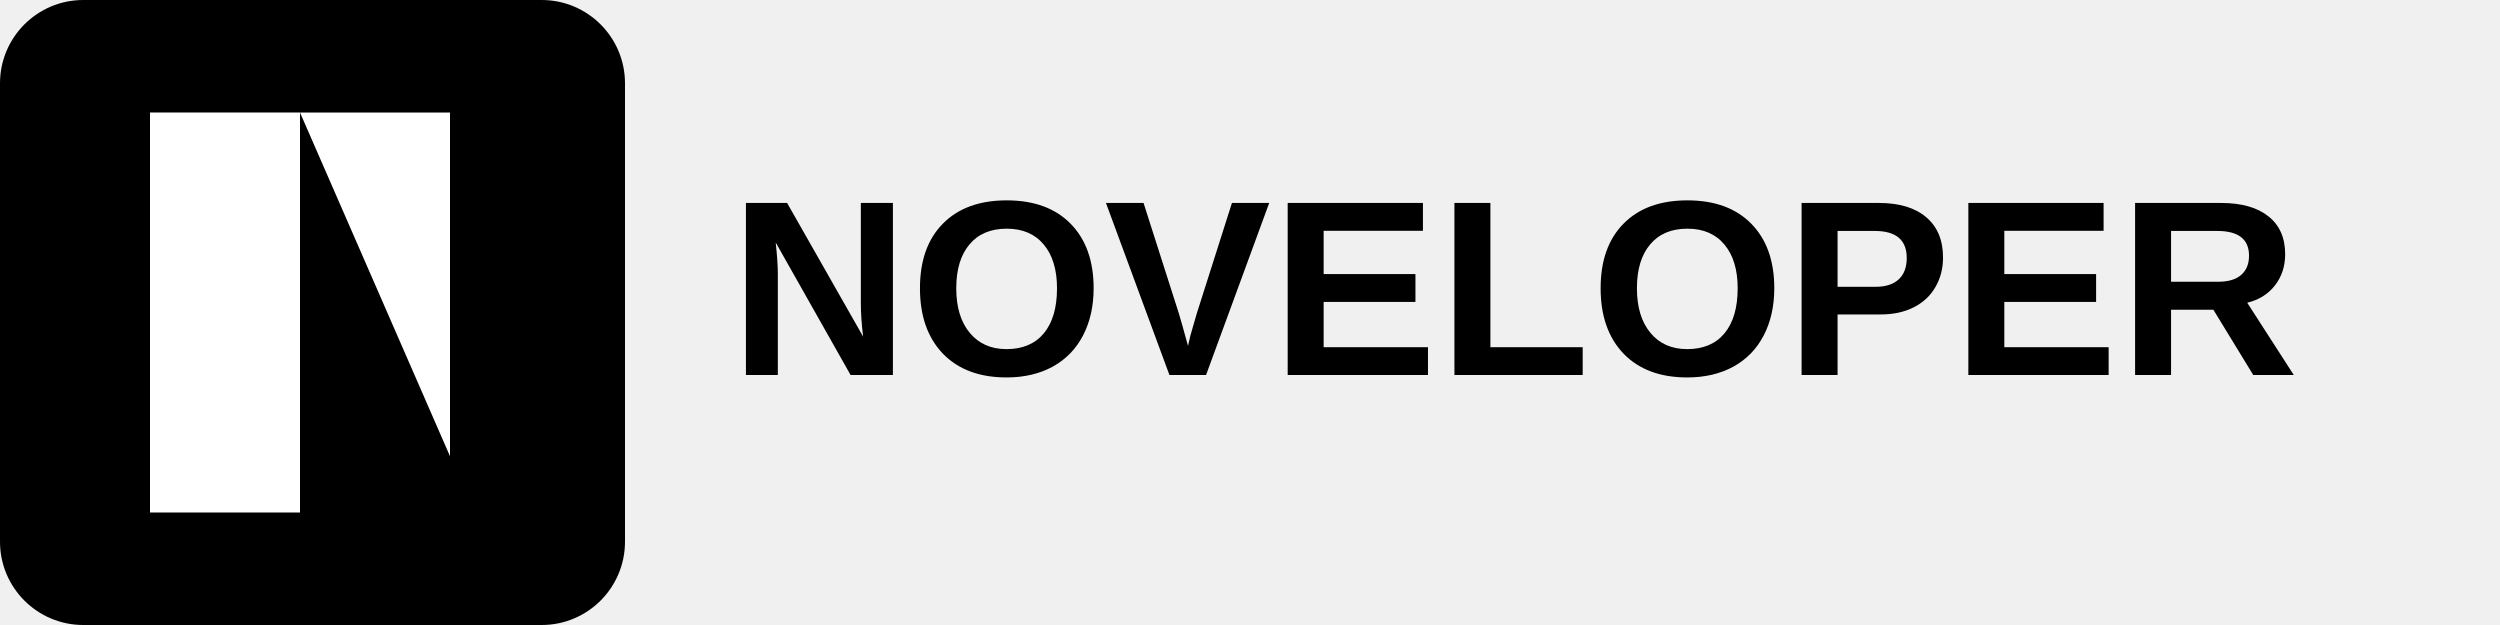
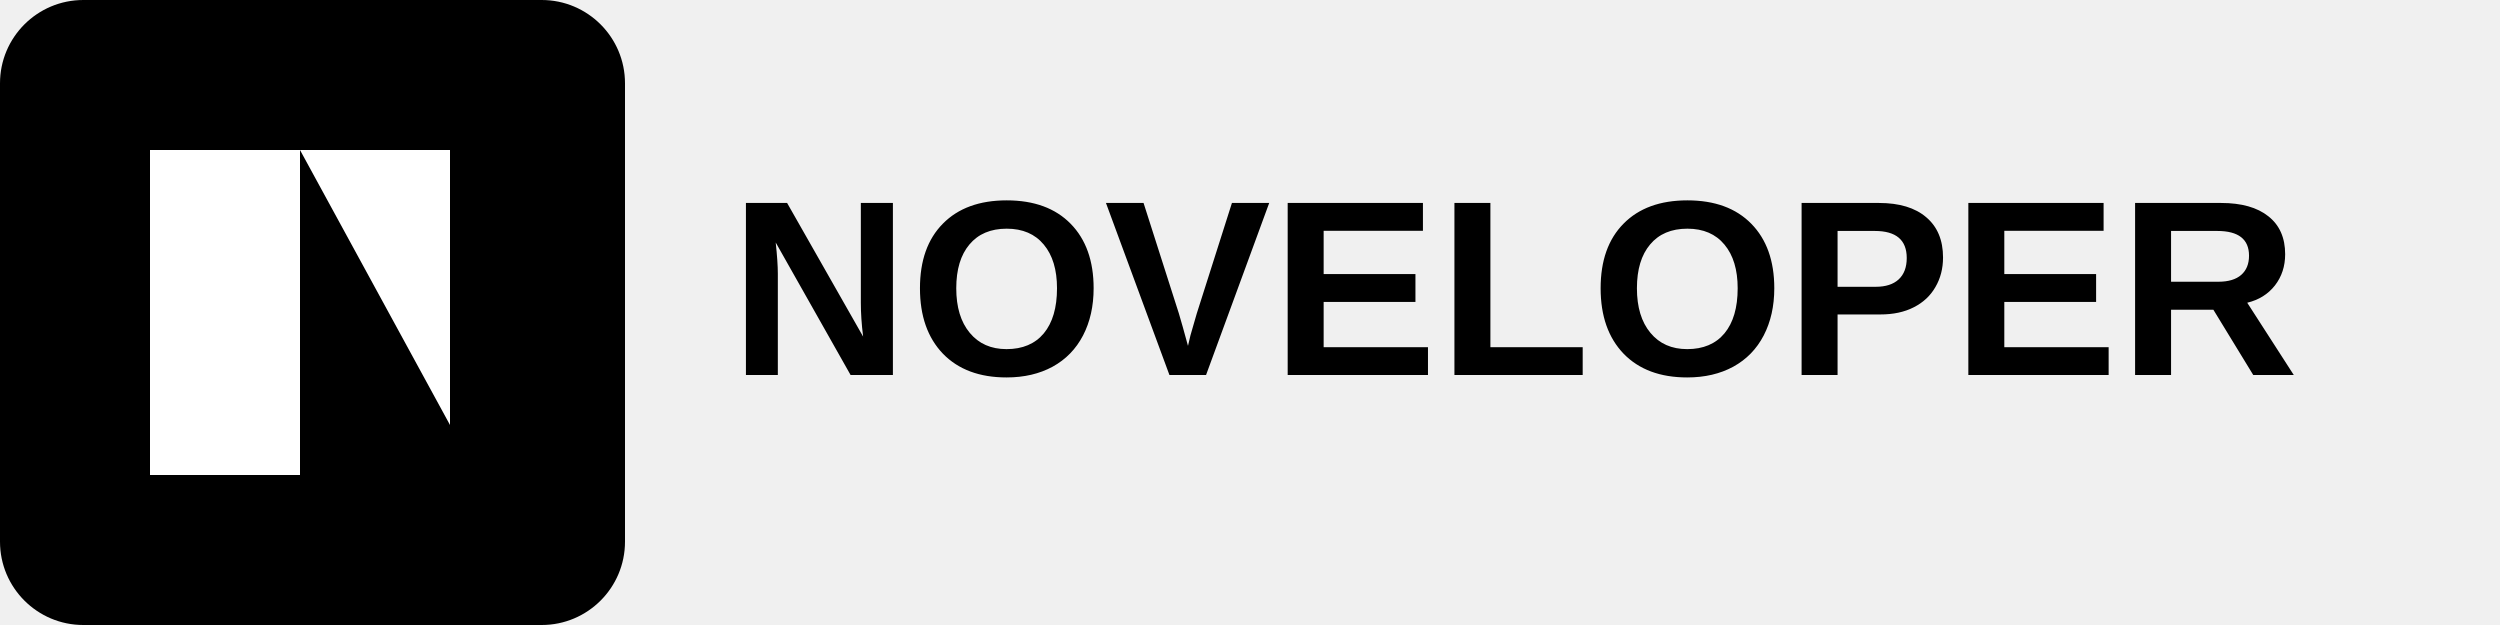
<svg xmlns="http://www.w3.org/2000/svg" width="240" height="60" viewBox="0 0 240 60">
  <g>
    <rect x="0" y="0" width="60" height="60" rx="8" ry="8" fill="black" />
-     <rect x="14.4" y="10.8" width="14.4" height="38.4" fill="white" />
-     <path d="M 28.8,10.8 L 43.2,10.8 L 43.2,43.8 L 28.8,10.8 Z" fill="white" />
+     <rect x="14.4" y="14.4" width="14.4" height="31.2" fill="white" />
+     <path d="M 28.8,14.4 L 43.2,14.4 L 43.2,40.8 L 28.8,14.4 Z" fill="white" />
  </g>
  <text x="70" y="36" font-family="Arial, sans-serif" font-weight="bold" font-size="24" fill="black">NOVELOPER</text>
</svg>
